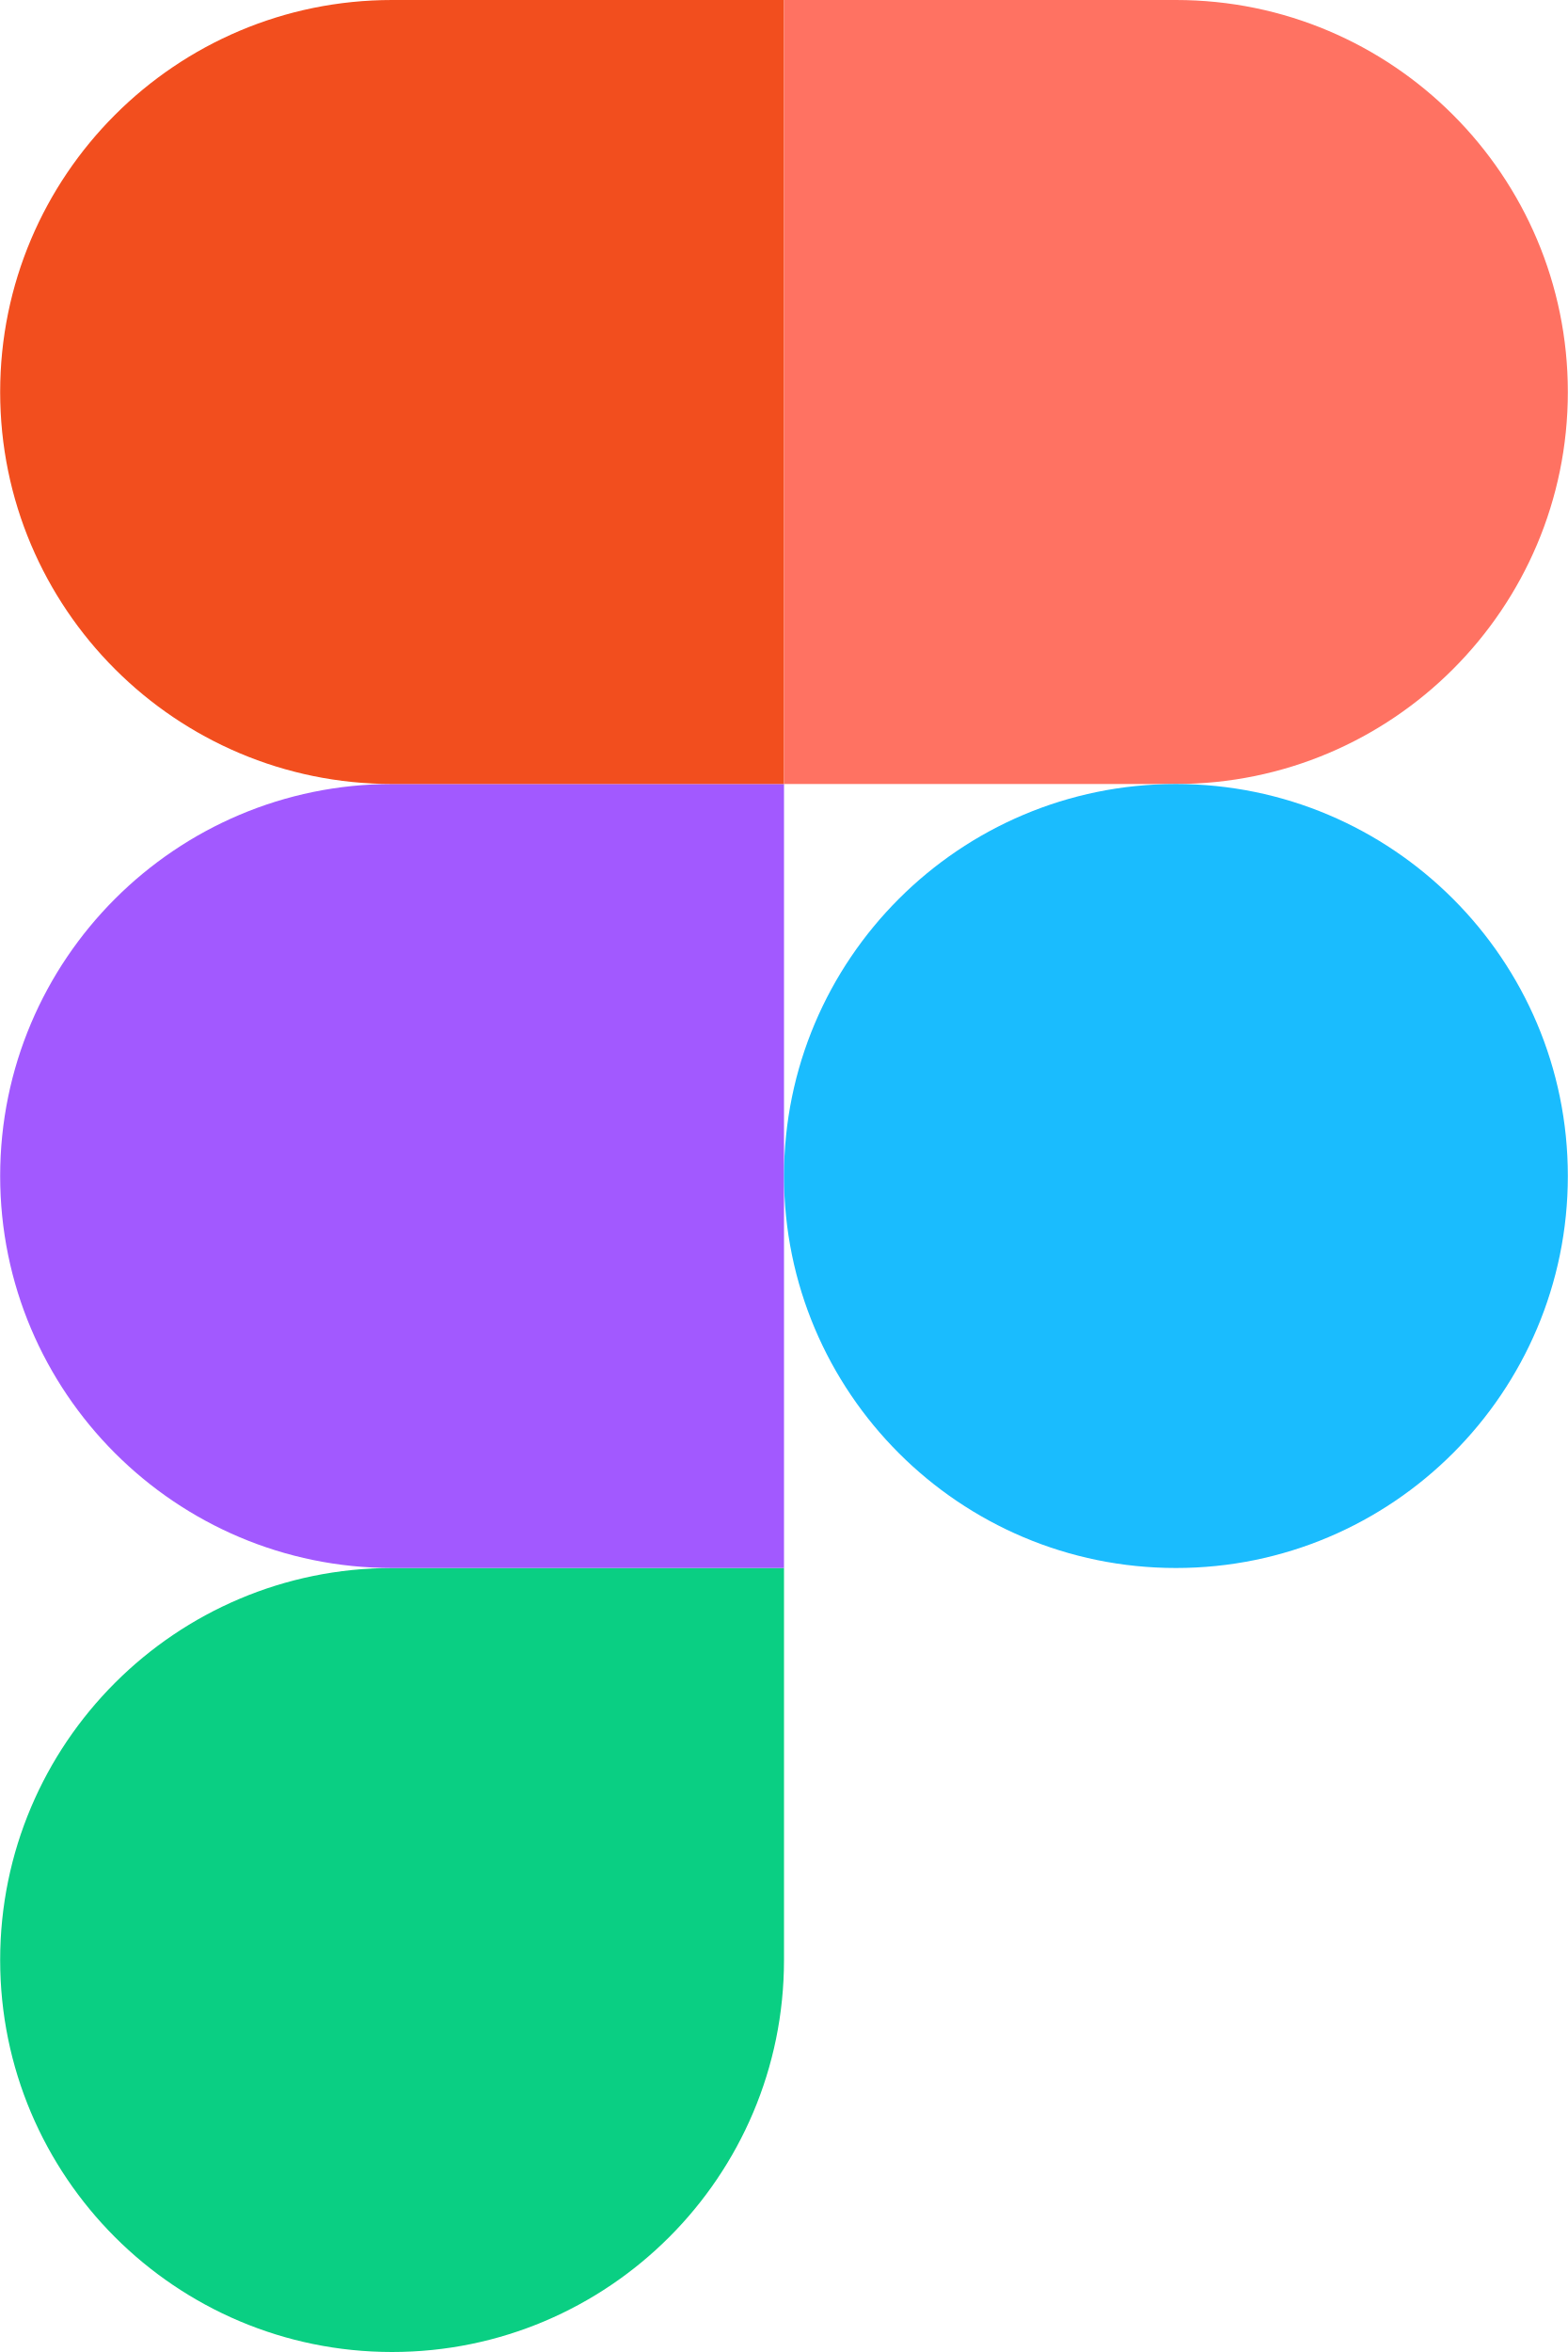
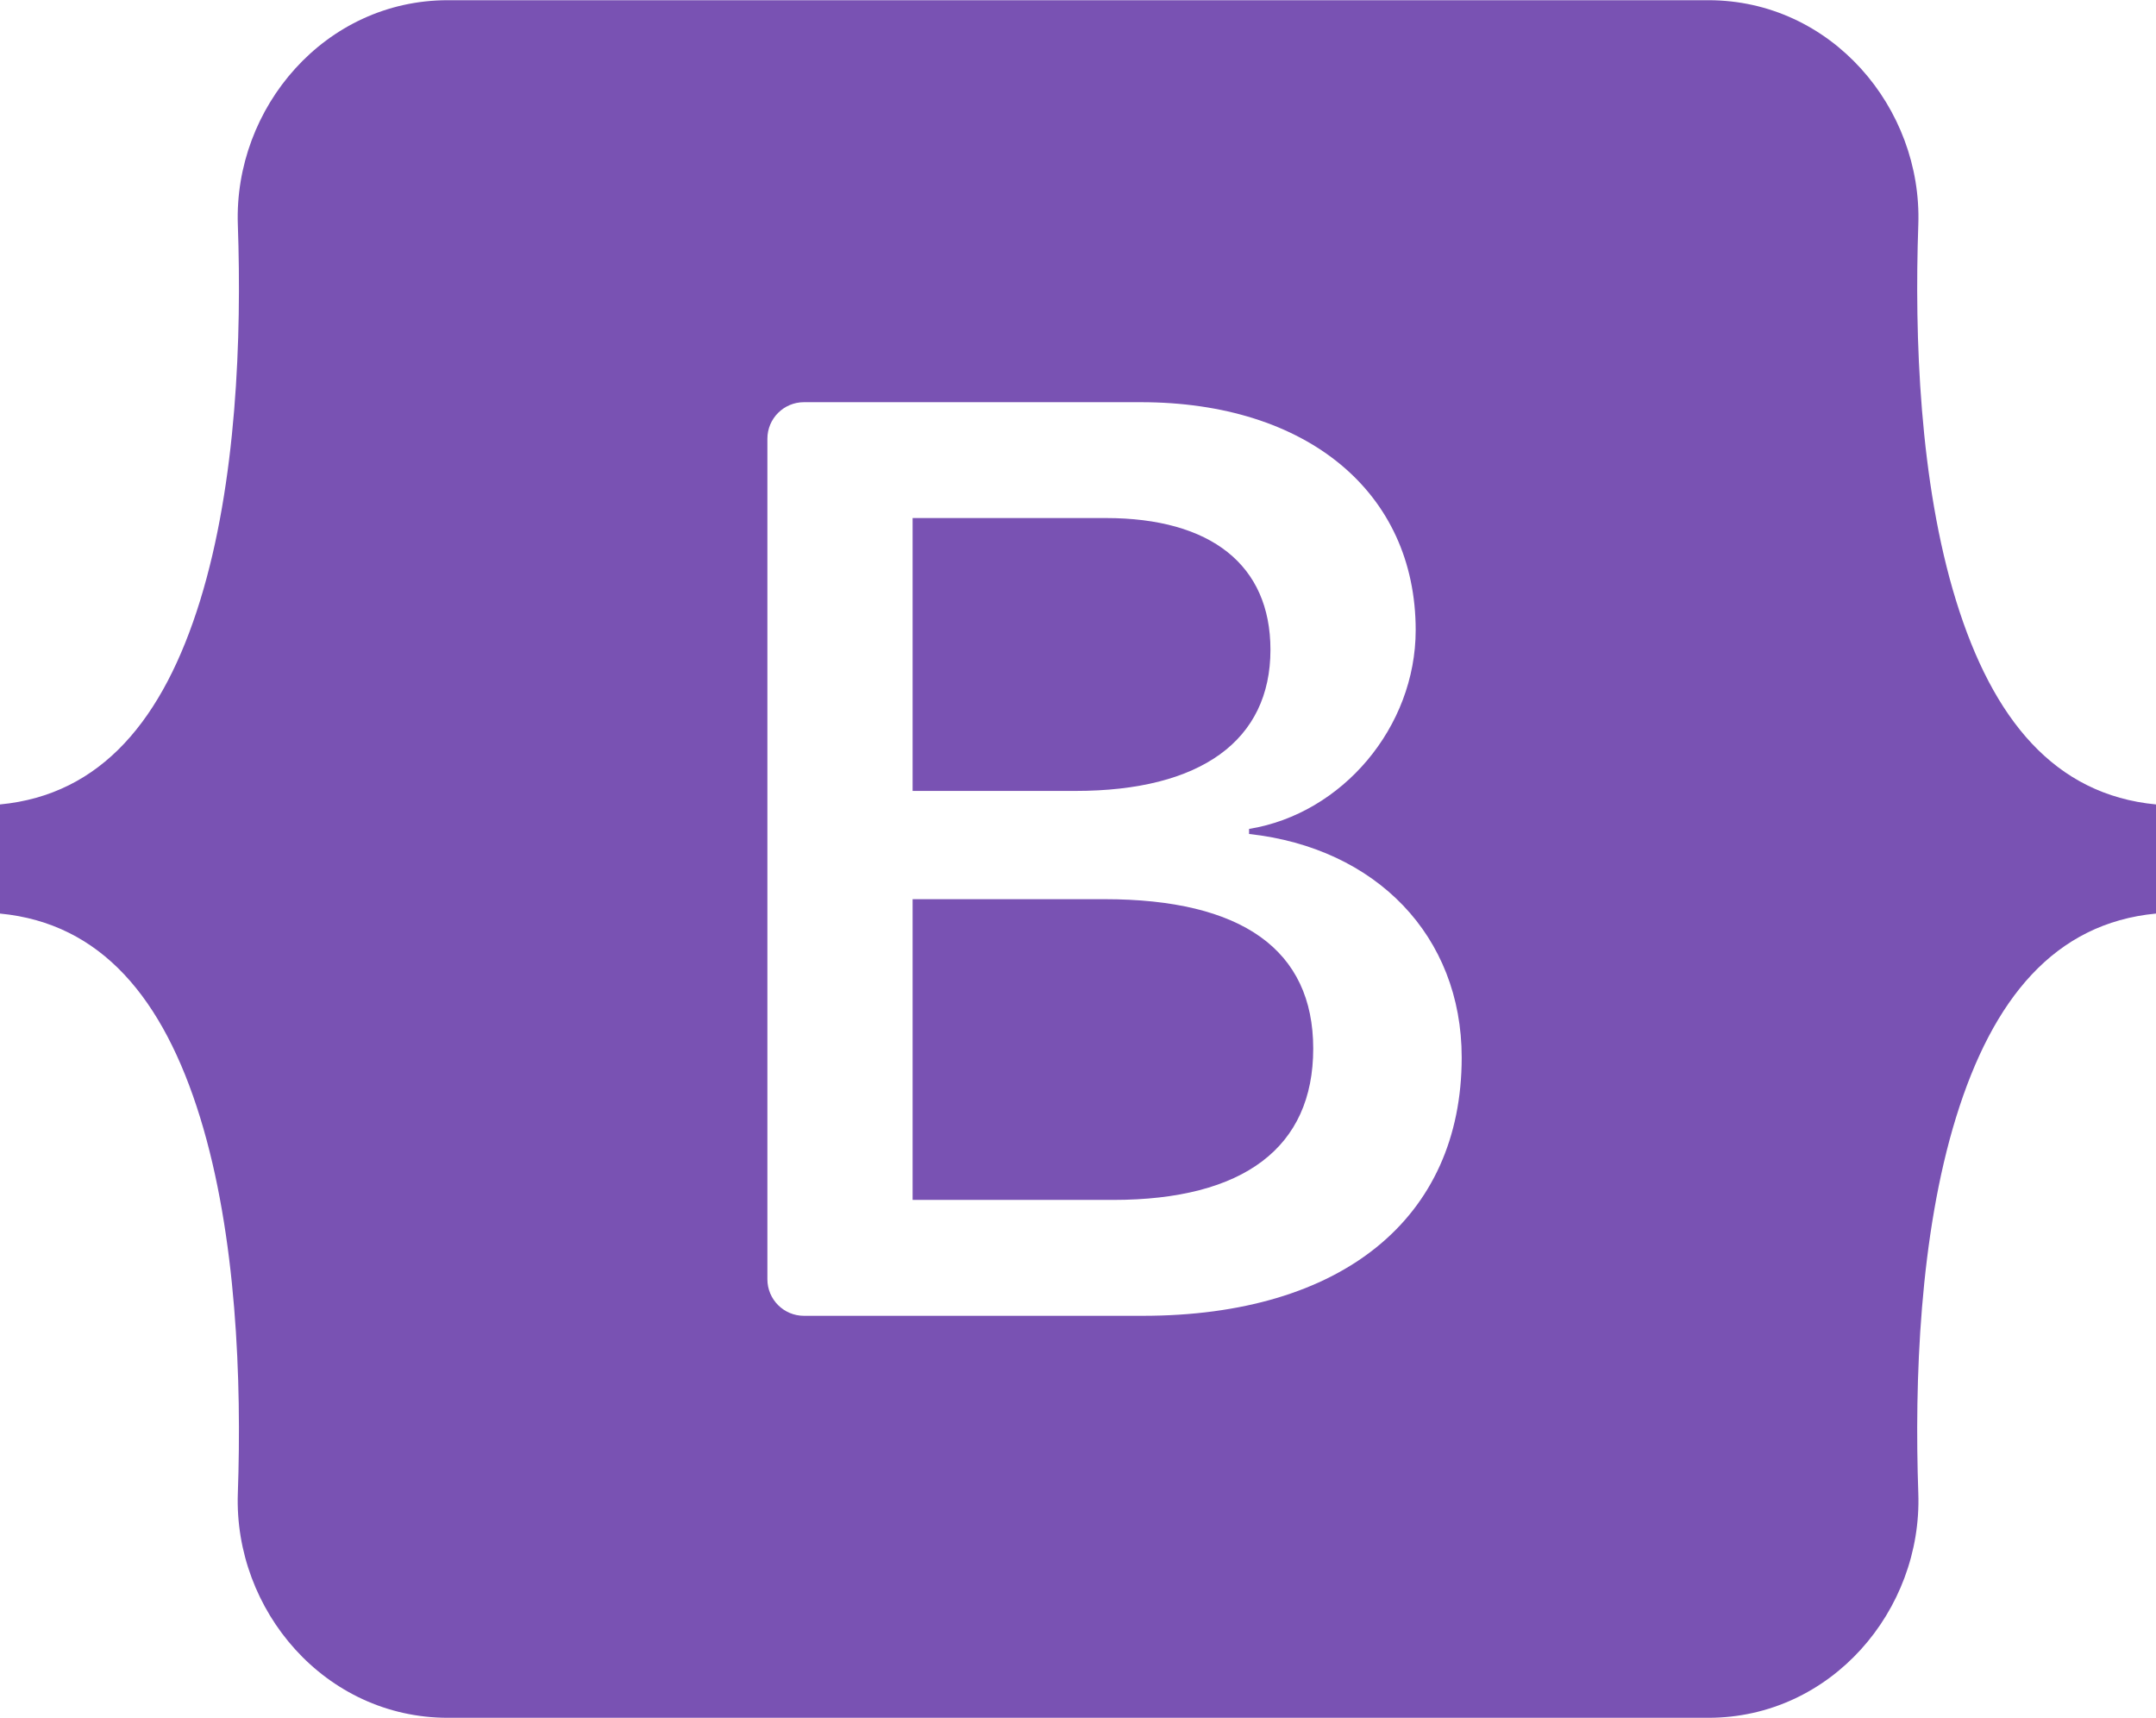
- <svg xmlns="http://www.w3.org/2000/svg" height="2500" viewBox="0 0 200 300" width="1667">
-   <path d="M50 300c27.6 0 50-22.4 50-50v-50H50c-27.6 0-50 22.4-50 50s22.4 50 50 50z" fill="#0acf83" />
-   <path d="M0 150c0-27.6 22.4-50 50-50h50v100H50c-27.6 0-50-22.4-50-50z" fill="#a259ff" />
-   <path d="M0 50C0 22.4 22.4 0 50 0h50v100H50C22.4 100 0 77.6 0 50z" fill="#f24e1e" />
-   <path d="M100 0h50c27.6 0 50 22.4 50 50s-22.4 50-50 50h-50z" fill="#ff7262" />
-   <path d="M200 150c0 27.6-22.4 50-50 50s-50-22.4-50-50 22.4-50 50-50 50 22.4 50 50z" fill="#1abcfe" />
+ <svg xmlns="http://www.w3.org/2000/svg" height="1992" viewBox="0 0 512 407.864" width="2500">
+   <path d="m106.344 0c-29.214 0-50.831 25.57-49.863 53.3.929 26.641-.278 61.145-8.964 89.283-8.717 28.217-23.449 46.098-47.517 48.393v25.912c24.068 2.3 38.8 20.172 47.516 48.393 8.687 28.138 9.893 62.642 8.964 89.283-.968 27.726 20.649 53.3 49.868 53.3h299.347c29.214 0 50.827-25.57 49.859-53.3-.929-26.641.278-61.145 8.964-89.283 8.717-28.221 23.413-46.1 47.482-48.393v-25.912c-24.068-2.3-38.764-20.172-47.482-48.393-8.687-28.134-9.893-62.642-8.964-89.283.968-27.726-20.645-53.3-49.859-53.3h-299.355zm240.775 251.067c0 38.183-28.481 61.34-75.746 61.34h-80.458a8.678 8.678 0 0 1 -8.678-8.678v-199.593a8.678 8.678 0 0 1 8.678-8.678h80c39.411 0 65.276 21.348 65.276 54.124 0 23.005-17.4 43.6-39.567 47.208v1.2c30.176 3.31 50.495 24.21 50.495 53.077zm-84.519-128.1h-45.876v64.8h38.639c29.87 0 46.34-12.028 46.34-33.527-.003-20.148-14.163-31.273-39.103-31.273zm-45.876 90.511v71.411h47.564c31.1 0 47.573-12.479 47.573-35.931s-16.935-35.484-49.573-35.484h-45.564z" fill="#7952b3" fill-rule="evenodd" />
</svg>
